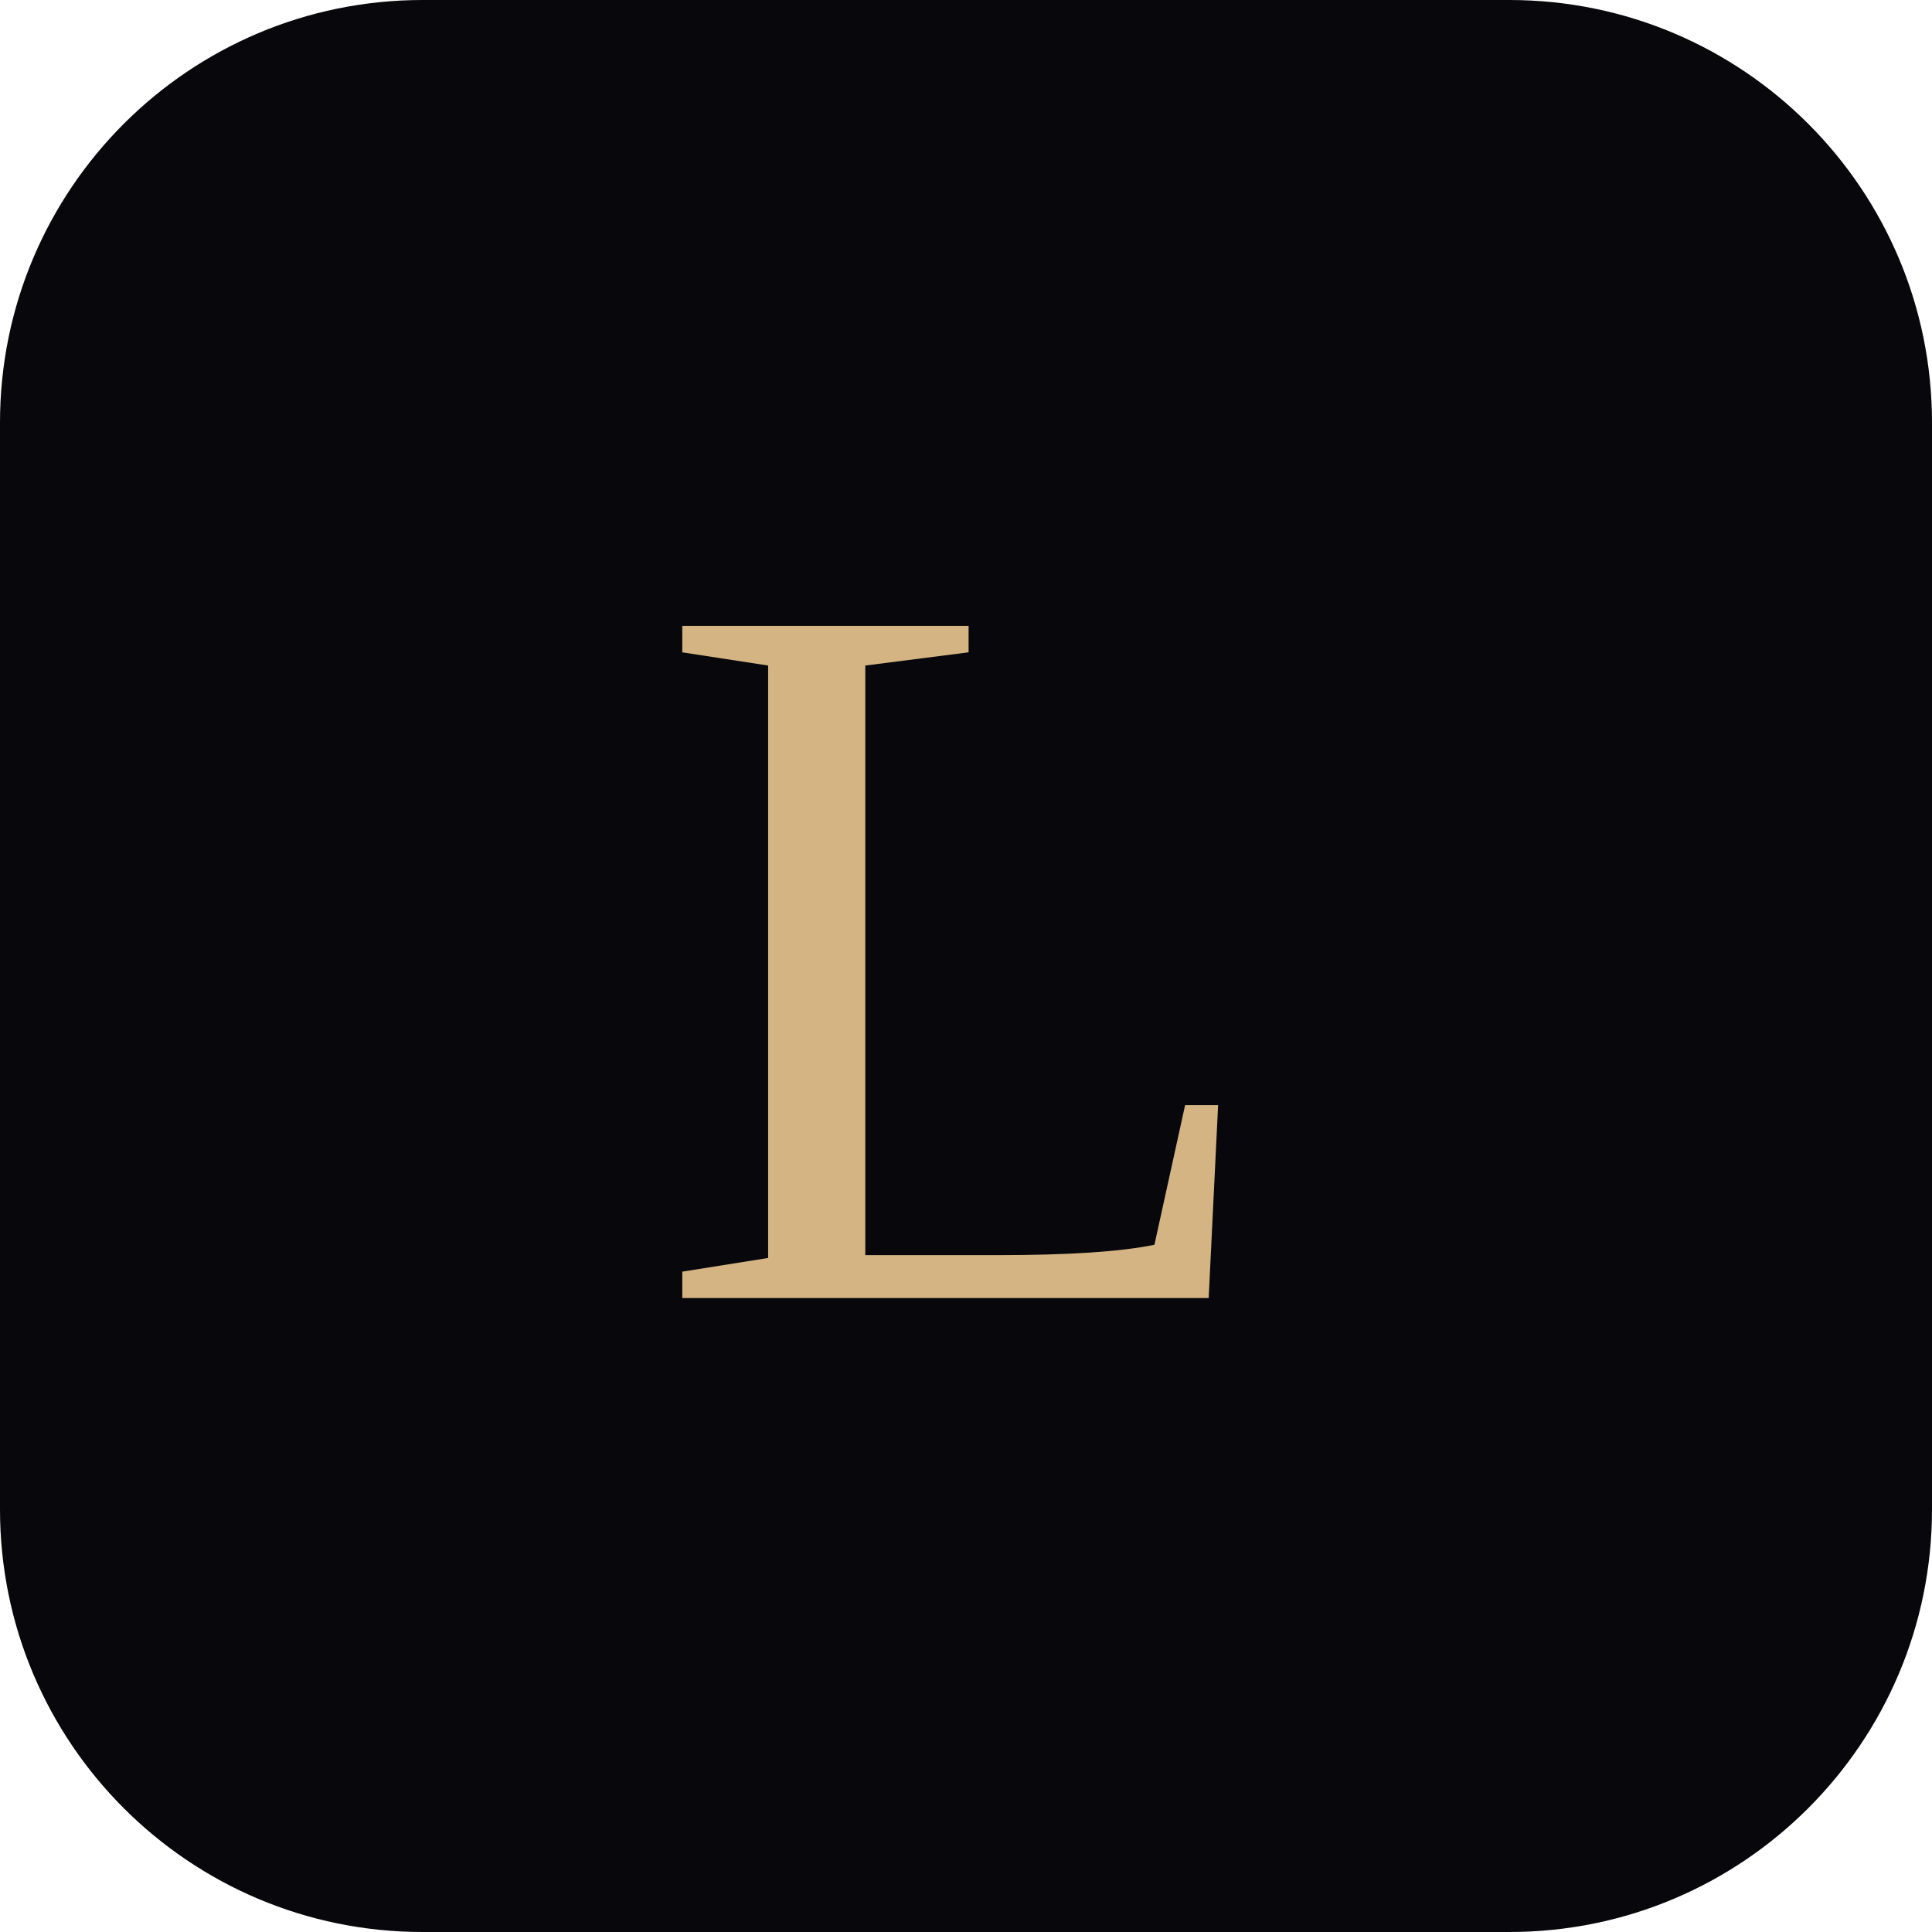
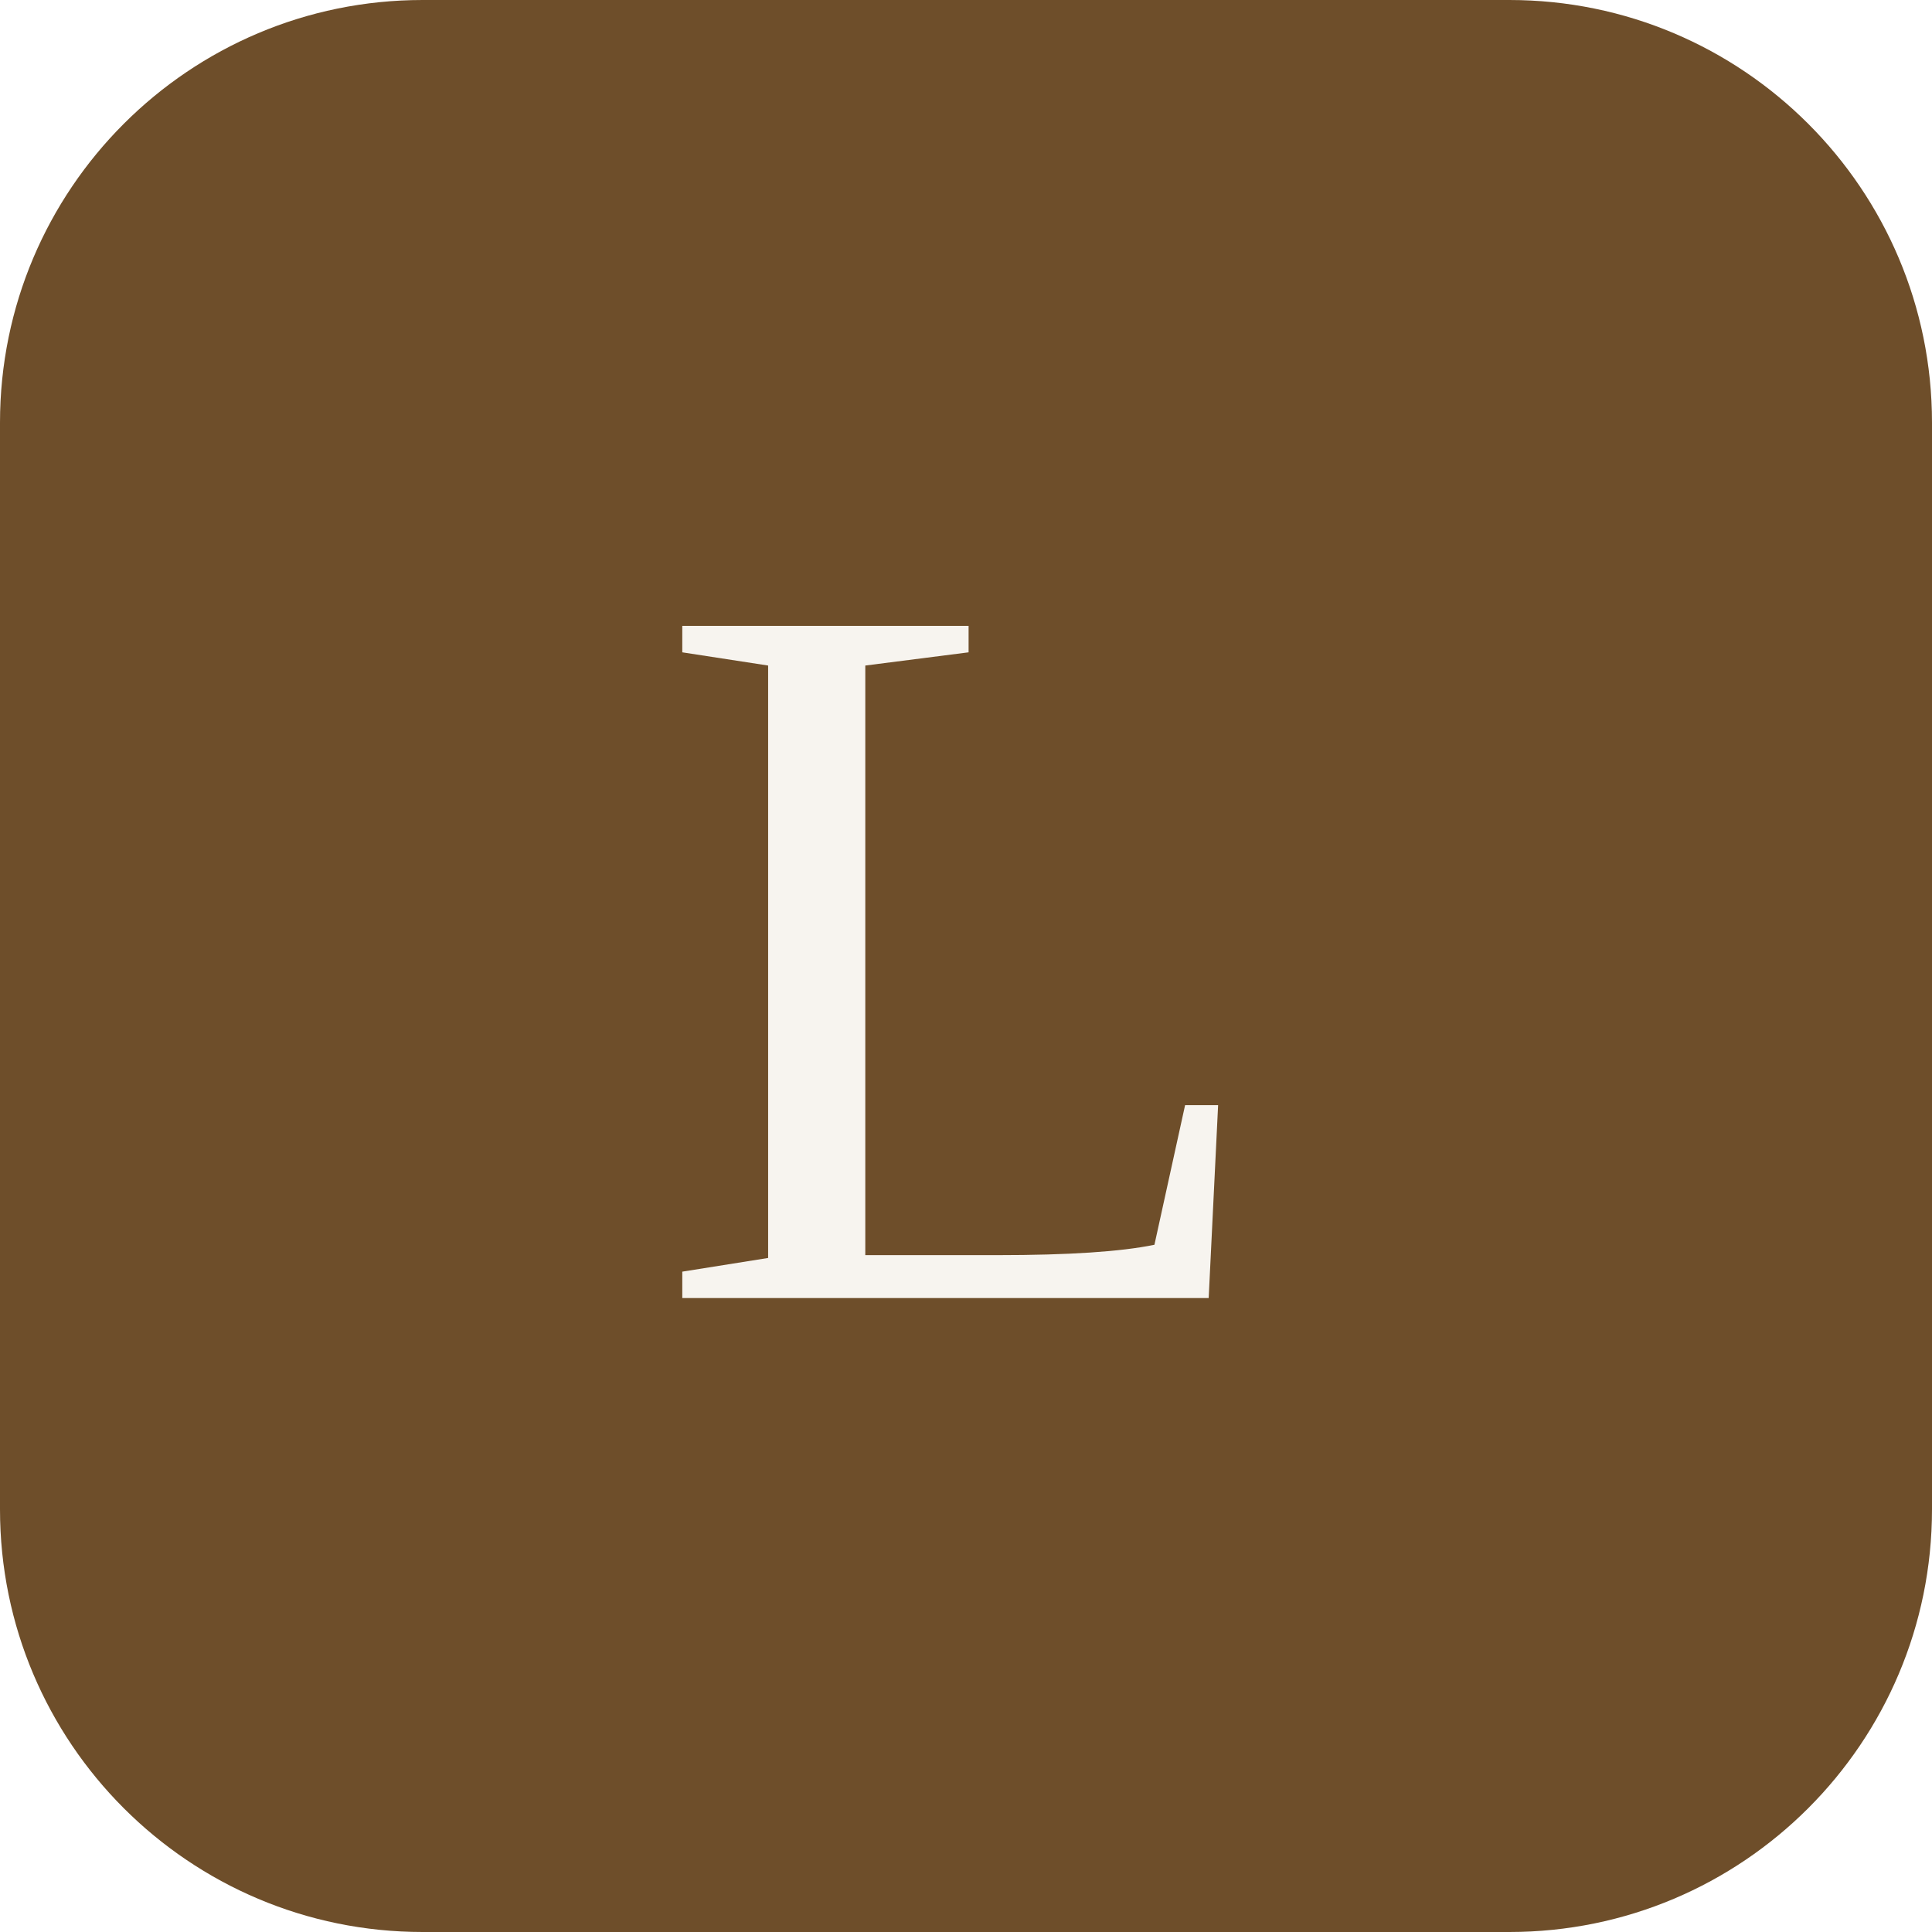
<svg xmlns="http://www.w3.org/2000/svg" viewBox="0 0 64 64">
-   <rect width="64" height="64" rx="14" fill="#07070c" />
-   <text x="32" y="43" text-anchor="middle" font-family="Georgia, 'Times New Roman', serif" font-size="34" fill="#d4b483">L</text>
+   <rect width="64" height="64" rx="14" fill="#6e4e2a" />
+   <text x="32" y="43" text-anchor="middle" font-family="Georgia, 'Times New Roman', serif" font-size="34" fill="#f7f4ef">L</text>
</svg>
